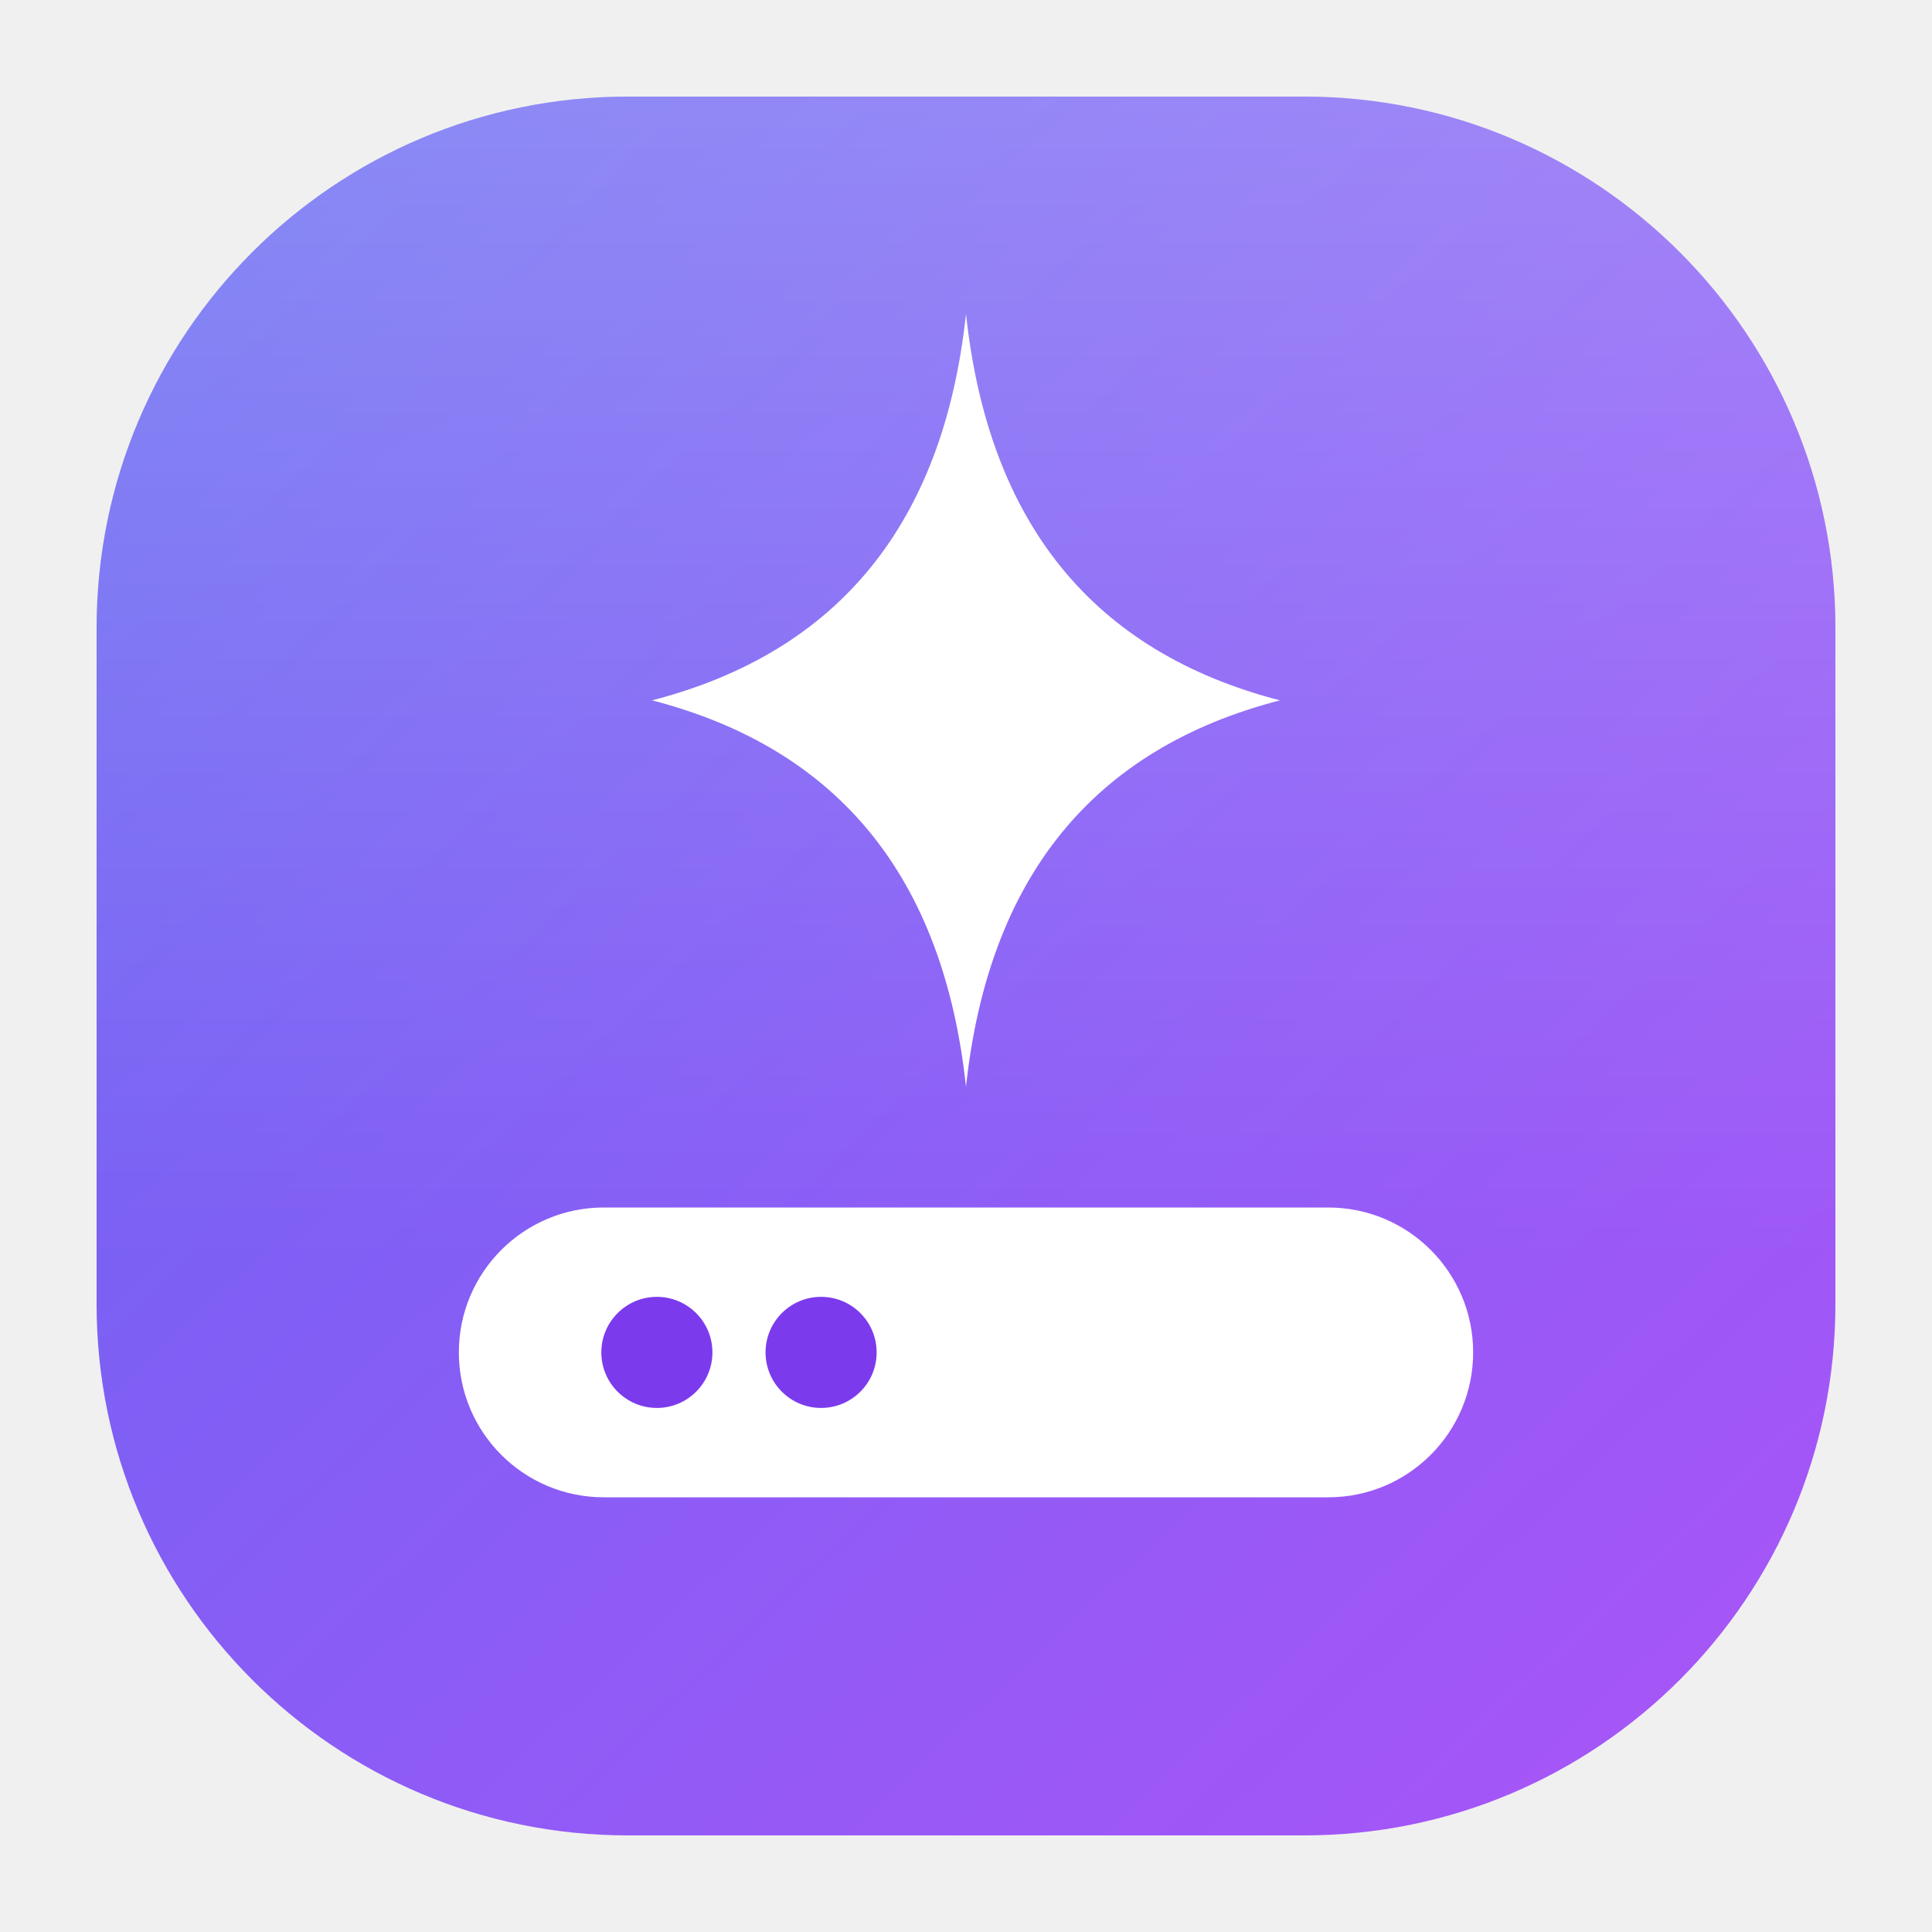
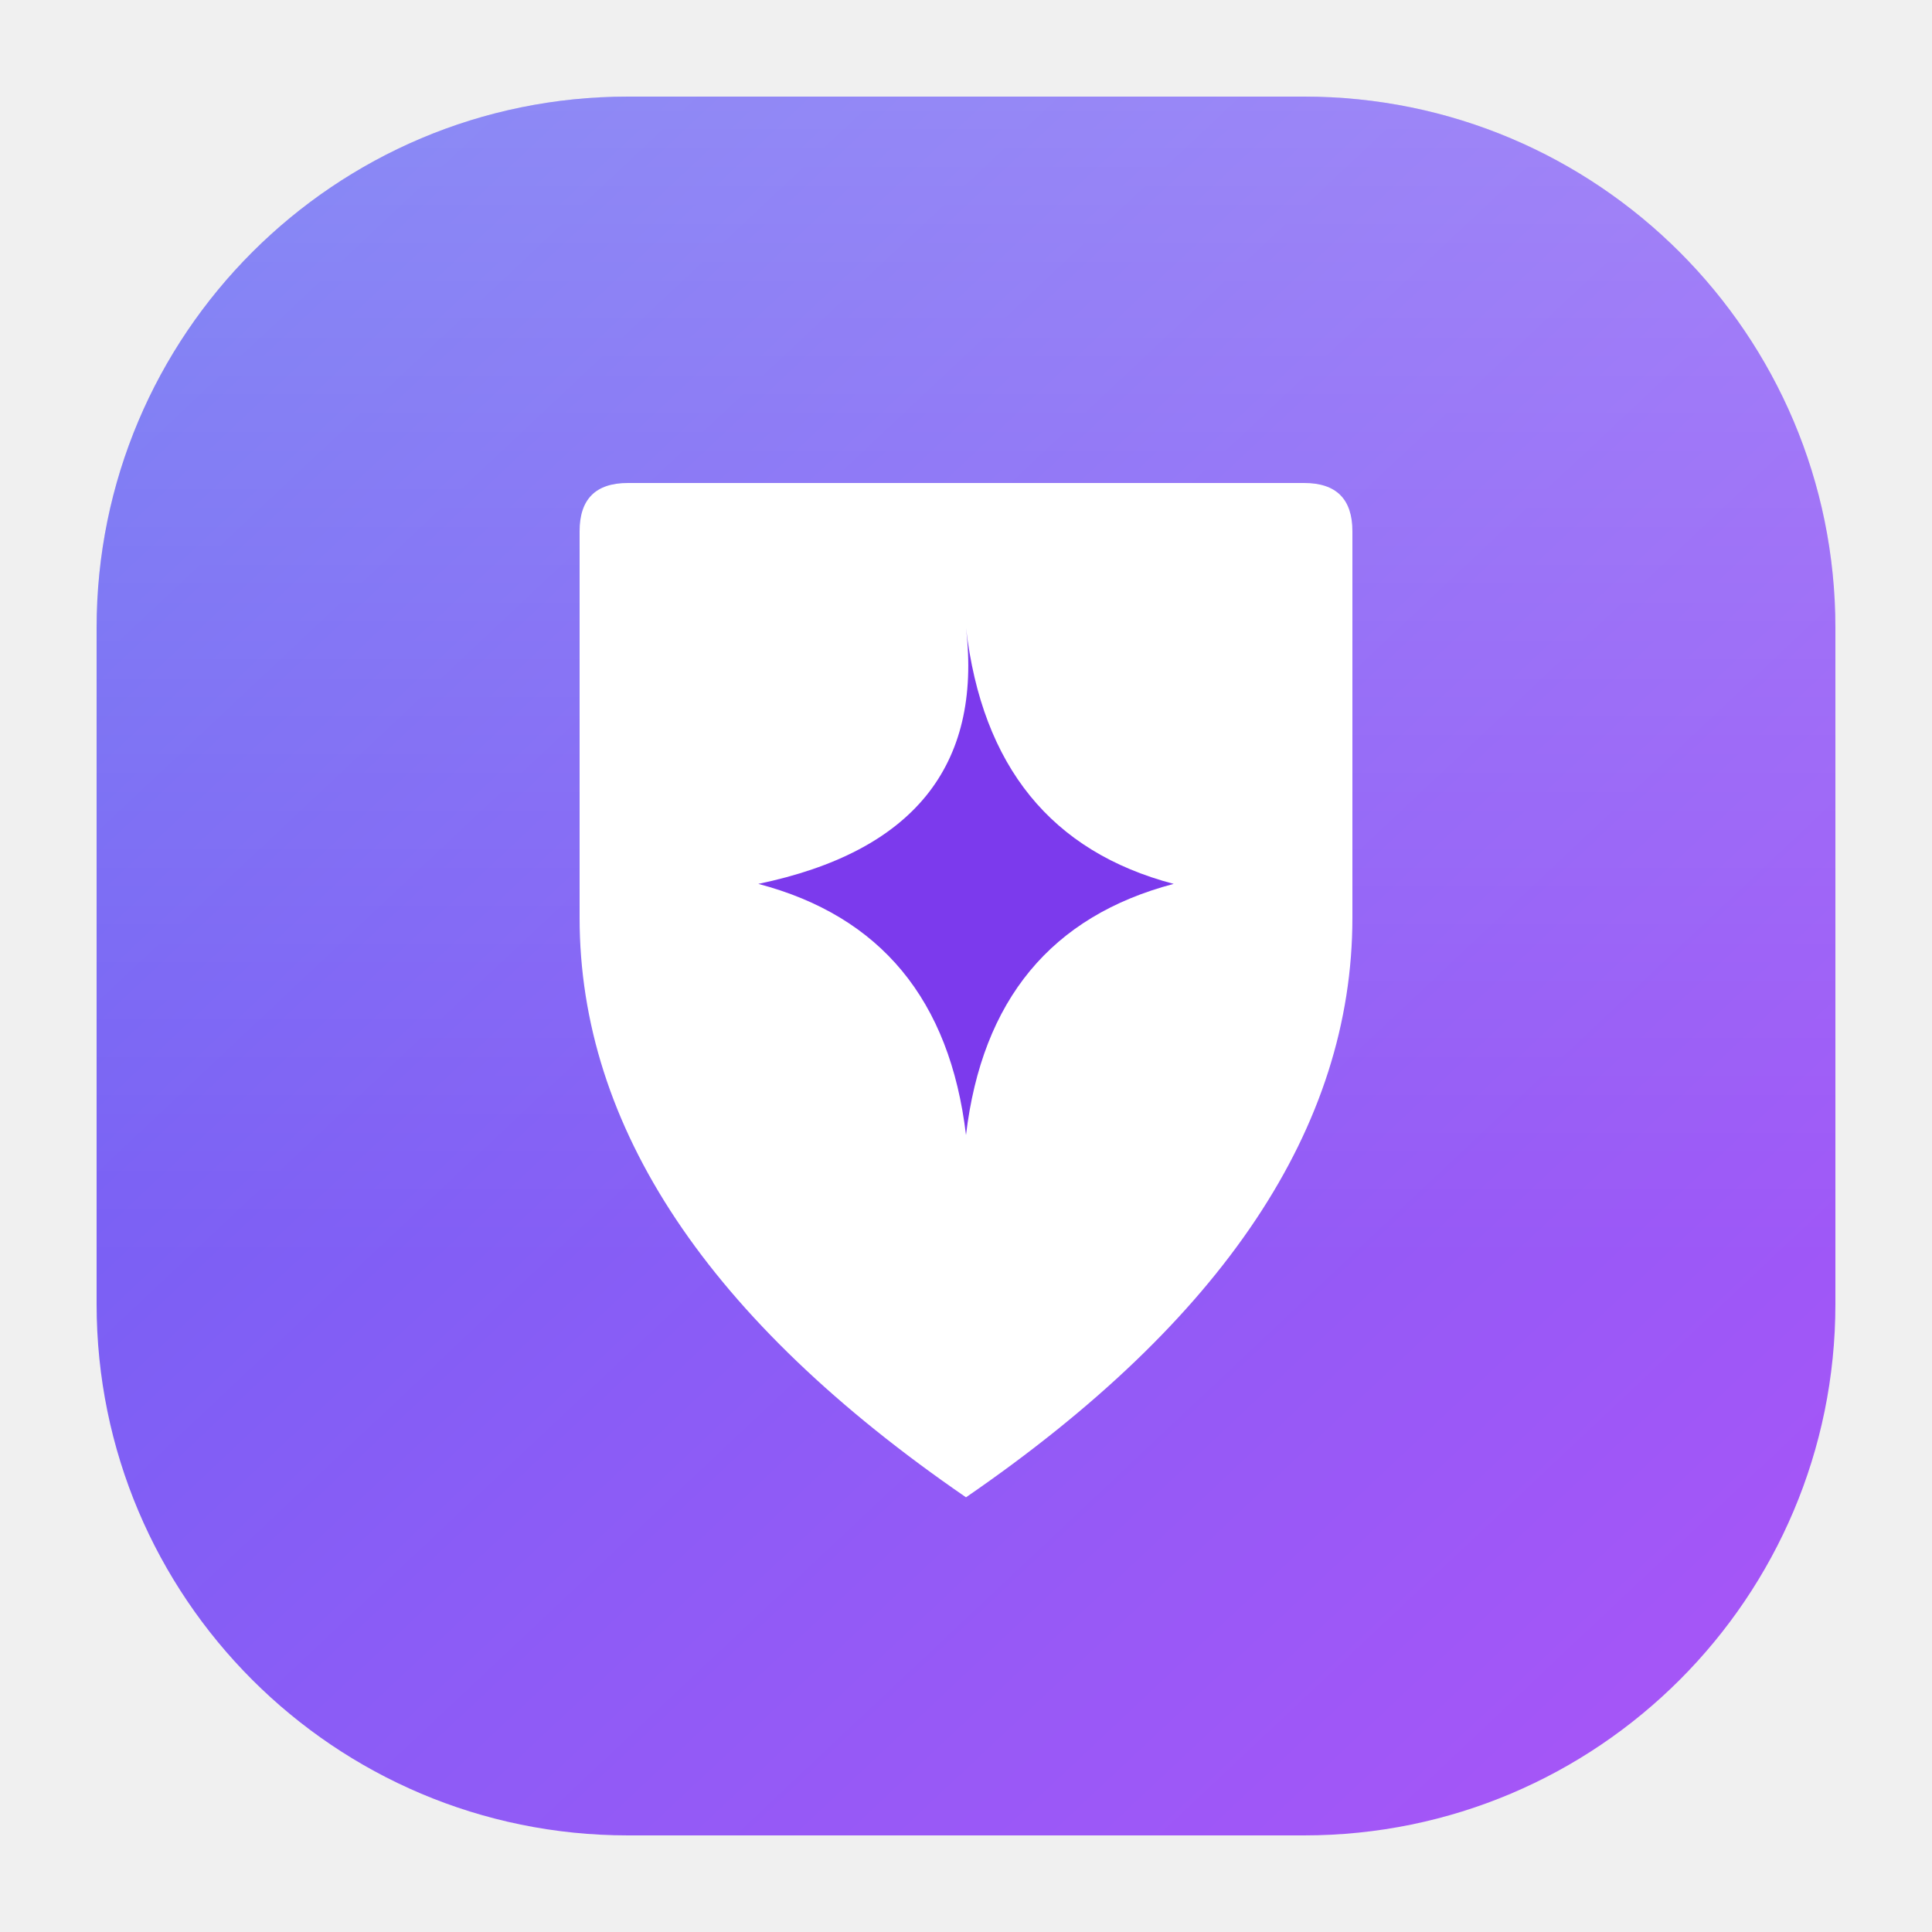
<svg xmlns="http://www.w3.org/2000/svg" width="40" height="40" viewBox="0 0 40 40" fill="none">
  <defs>
    <linearGradient id="g" x1="4" y1="3" x2="36" y2="37" gradientUnits="userSpaceOnUse">
      <stop stop-color="#6366F1" />
      <stop offset="0.55" stop-color="#8B5CF6" />
      <stop offset="1" stop-color="#A855F7" />
    </linearGradient>
    <linearGradient id="h" x1="20" y1="2" x2="20" y2="26" gradientUnits="userSpaceOnUse">
      <stop stop-color="#FFFFFF" stop-opacity="0.24" />
      <stop offset="1" stop-color="#FFFFFF" stop-opacity="0" />
    </linearGradient>
  </defs>
  <rect x="2" y="2" width="36" height="36" rx="11" fill="url(#g)" />
  <rect x="2" y="2" width="36" height="36" rx="11" fill="url(#h)" />
-   <path d="M20 6.5 Q20.7 13 26.5 14.5 Q20.7 16 20 22.5 Q19.3 16 13.5 14.5 Q19.3 13 20 6.5 Z" fill="#FFFFFF" />
-   <rect x="9.5" y="25" width="21" height="6" rx="3" fill="#FFFFFF" />
-   <circle cx="13.6" cy="28" r="1.15" fill="#7C3AED" />
-   <circle cx="17" cy="28" r="1.15" fill="#7C3AED" />
+   <path d="M12 11 Q12 10 13 10 L27 10 Q28 10 28 11 V19 Q28 25.5 20 31 Q12 25.5 12 19 Z" fill="#FFFFFF" />
+   <path d="M20 13 Q20.5 17.3 24.3 18.3 Q20.5 19.3 20 23.5 Q19.5 19.3 15.7 18.3 Q20.5 17.3 20 13 Z" fill="#7C3AED" />
</svg>
